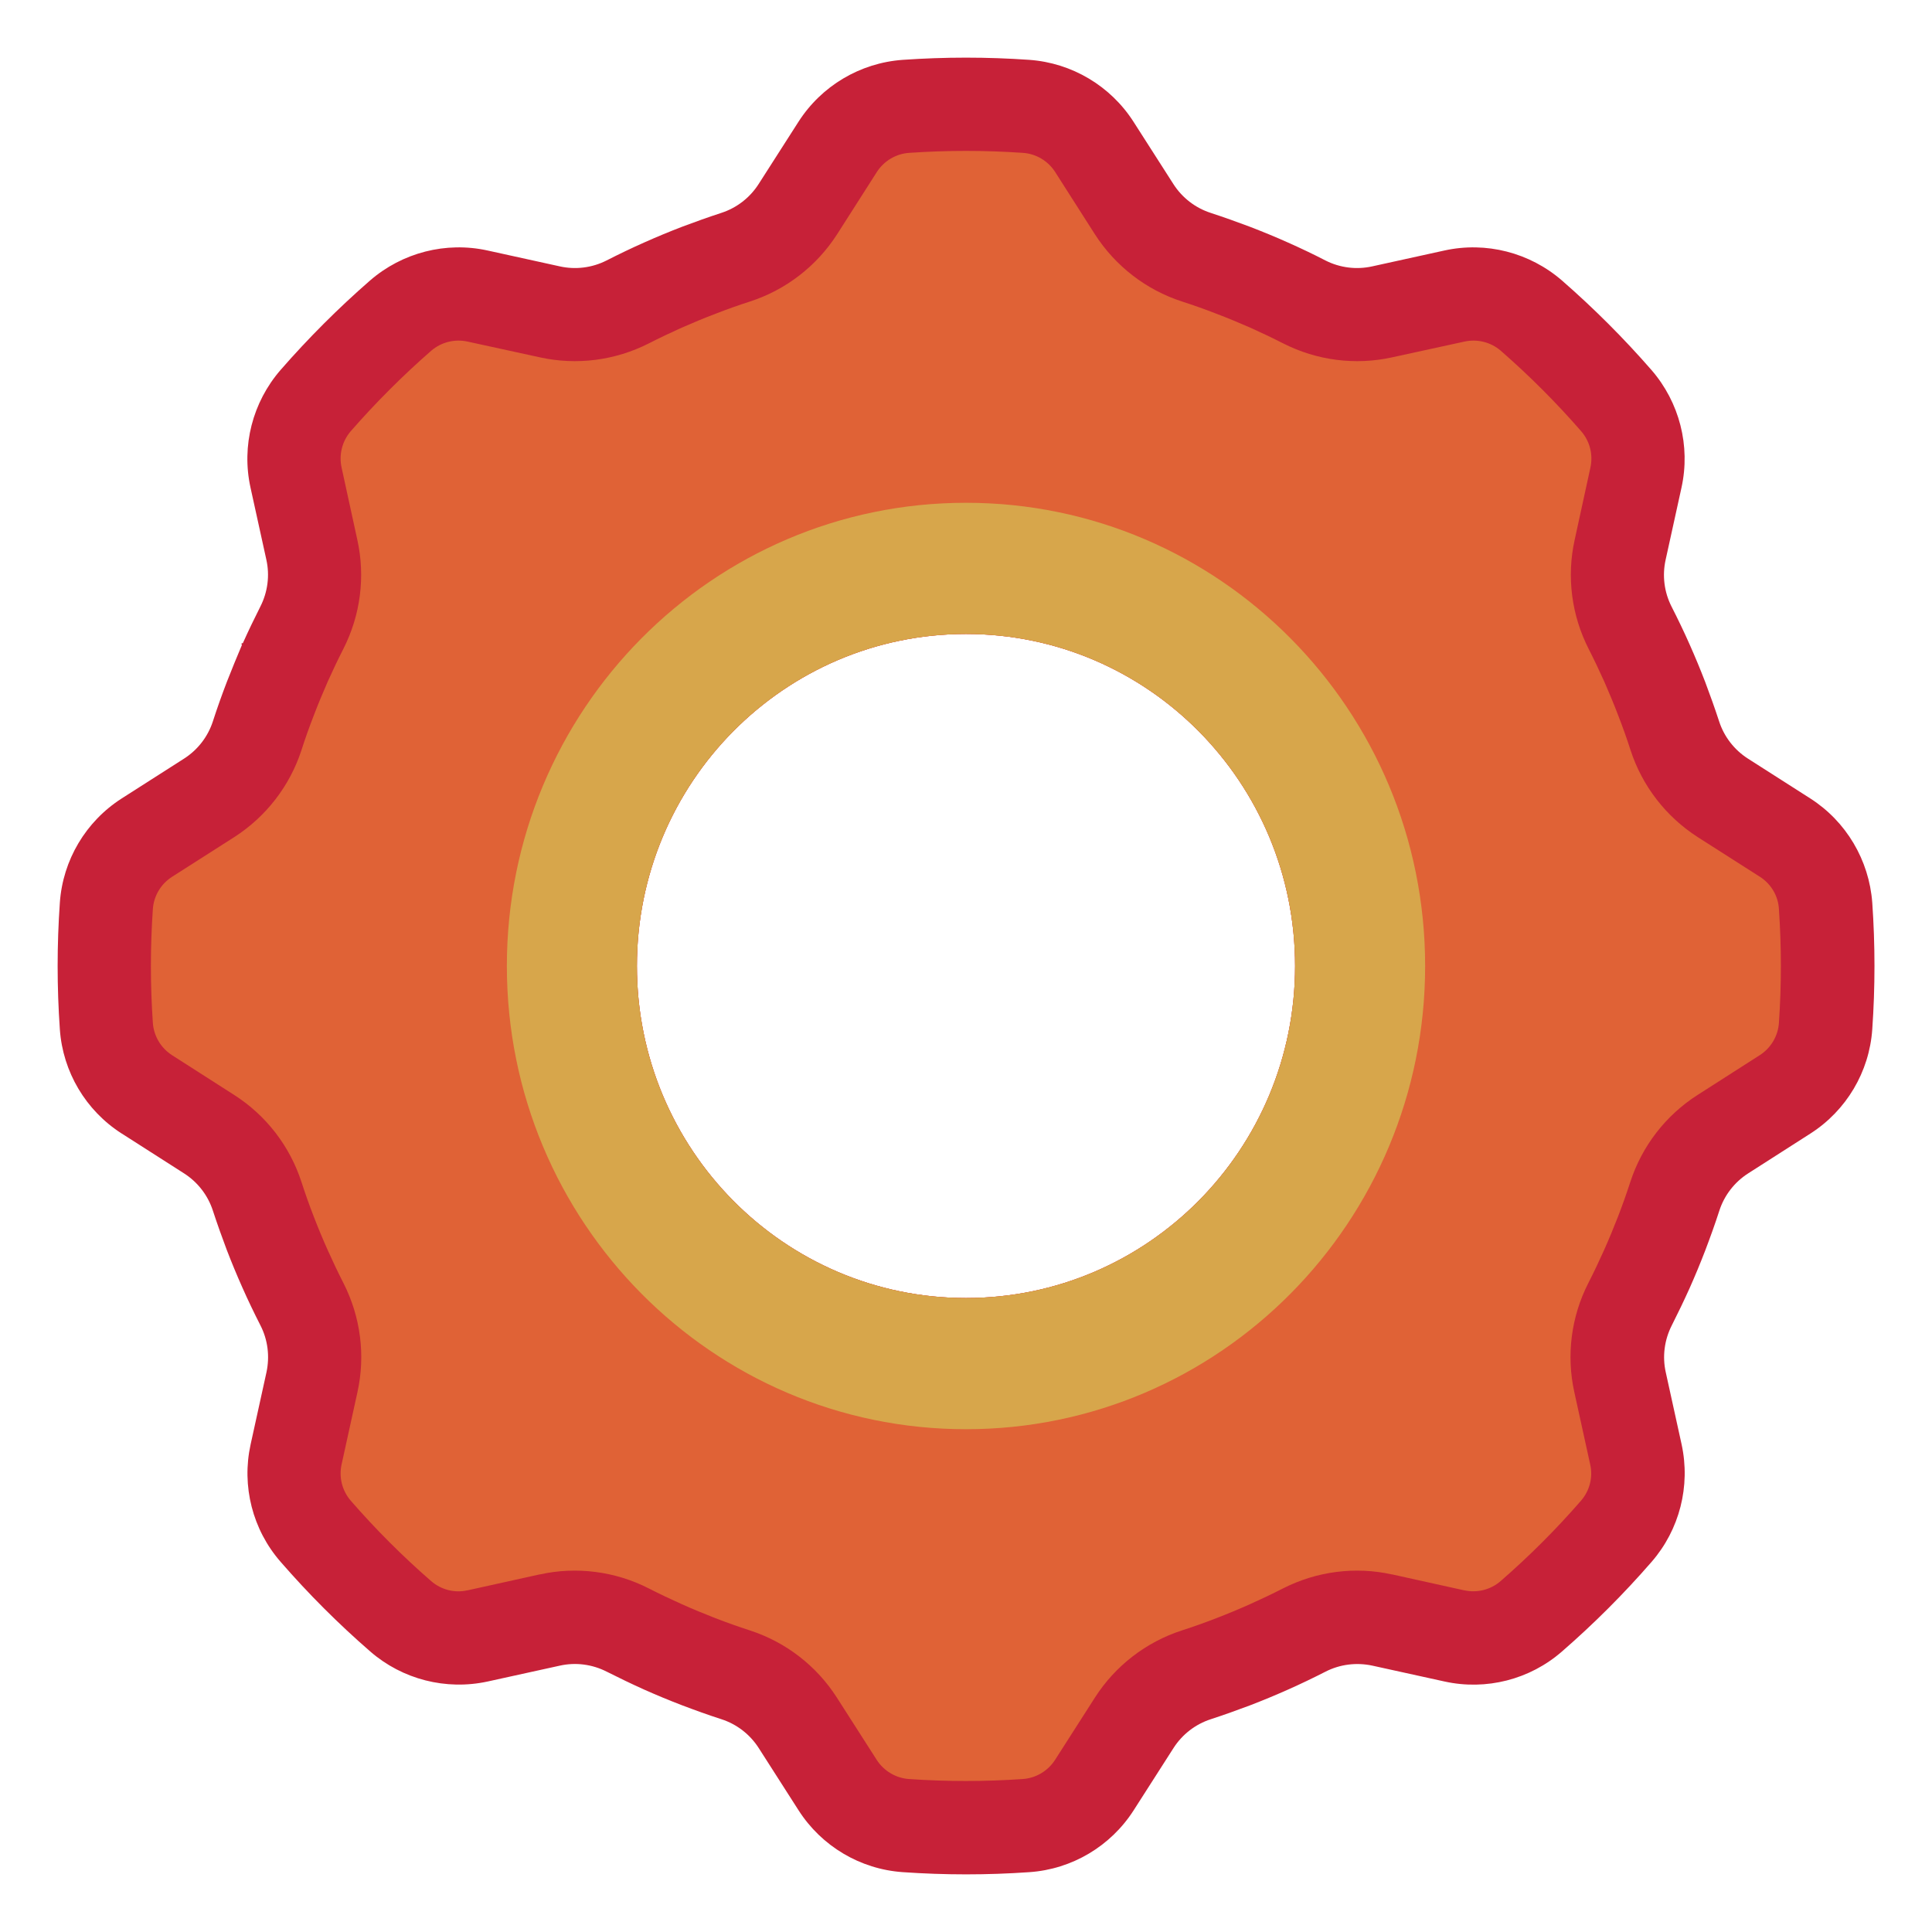
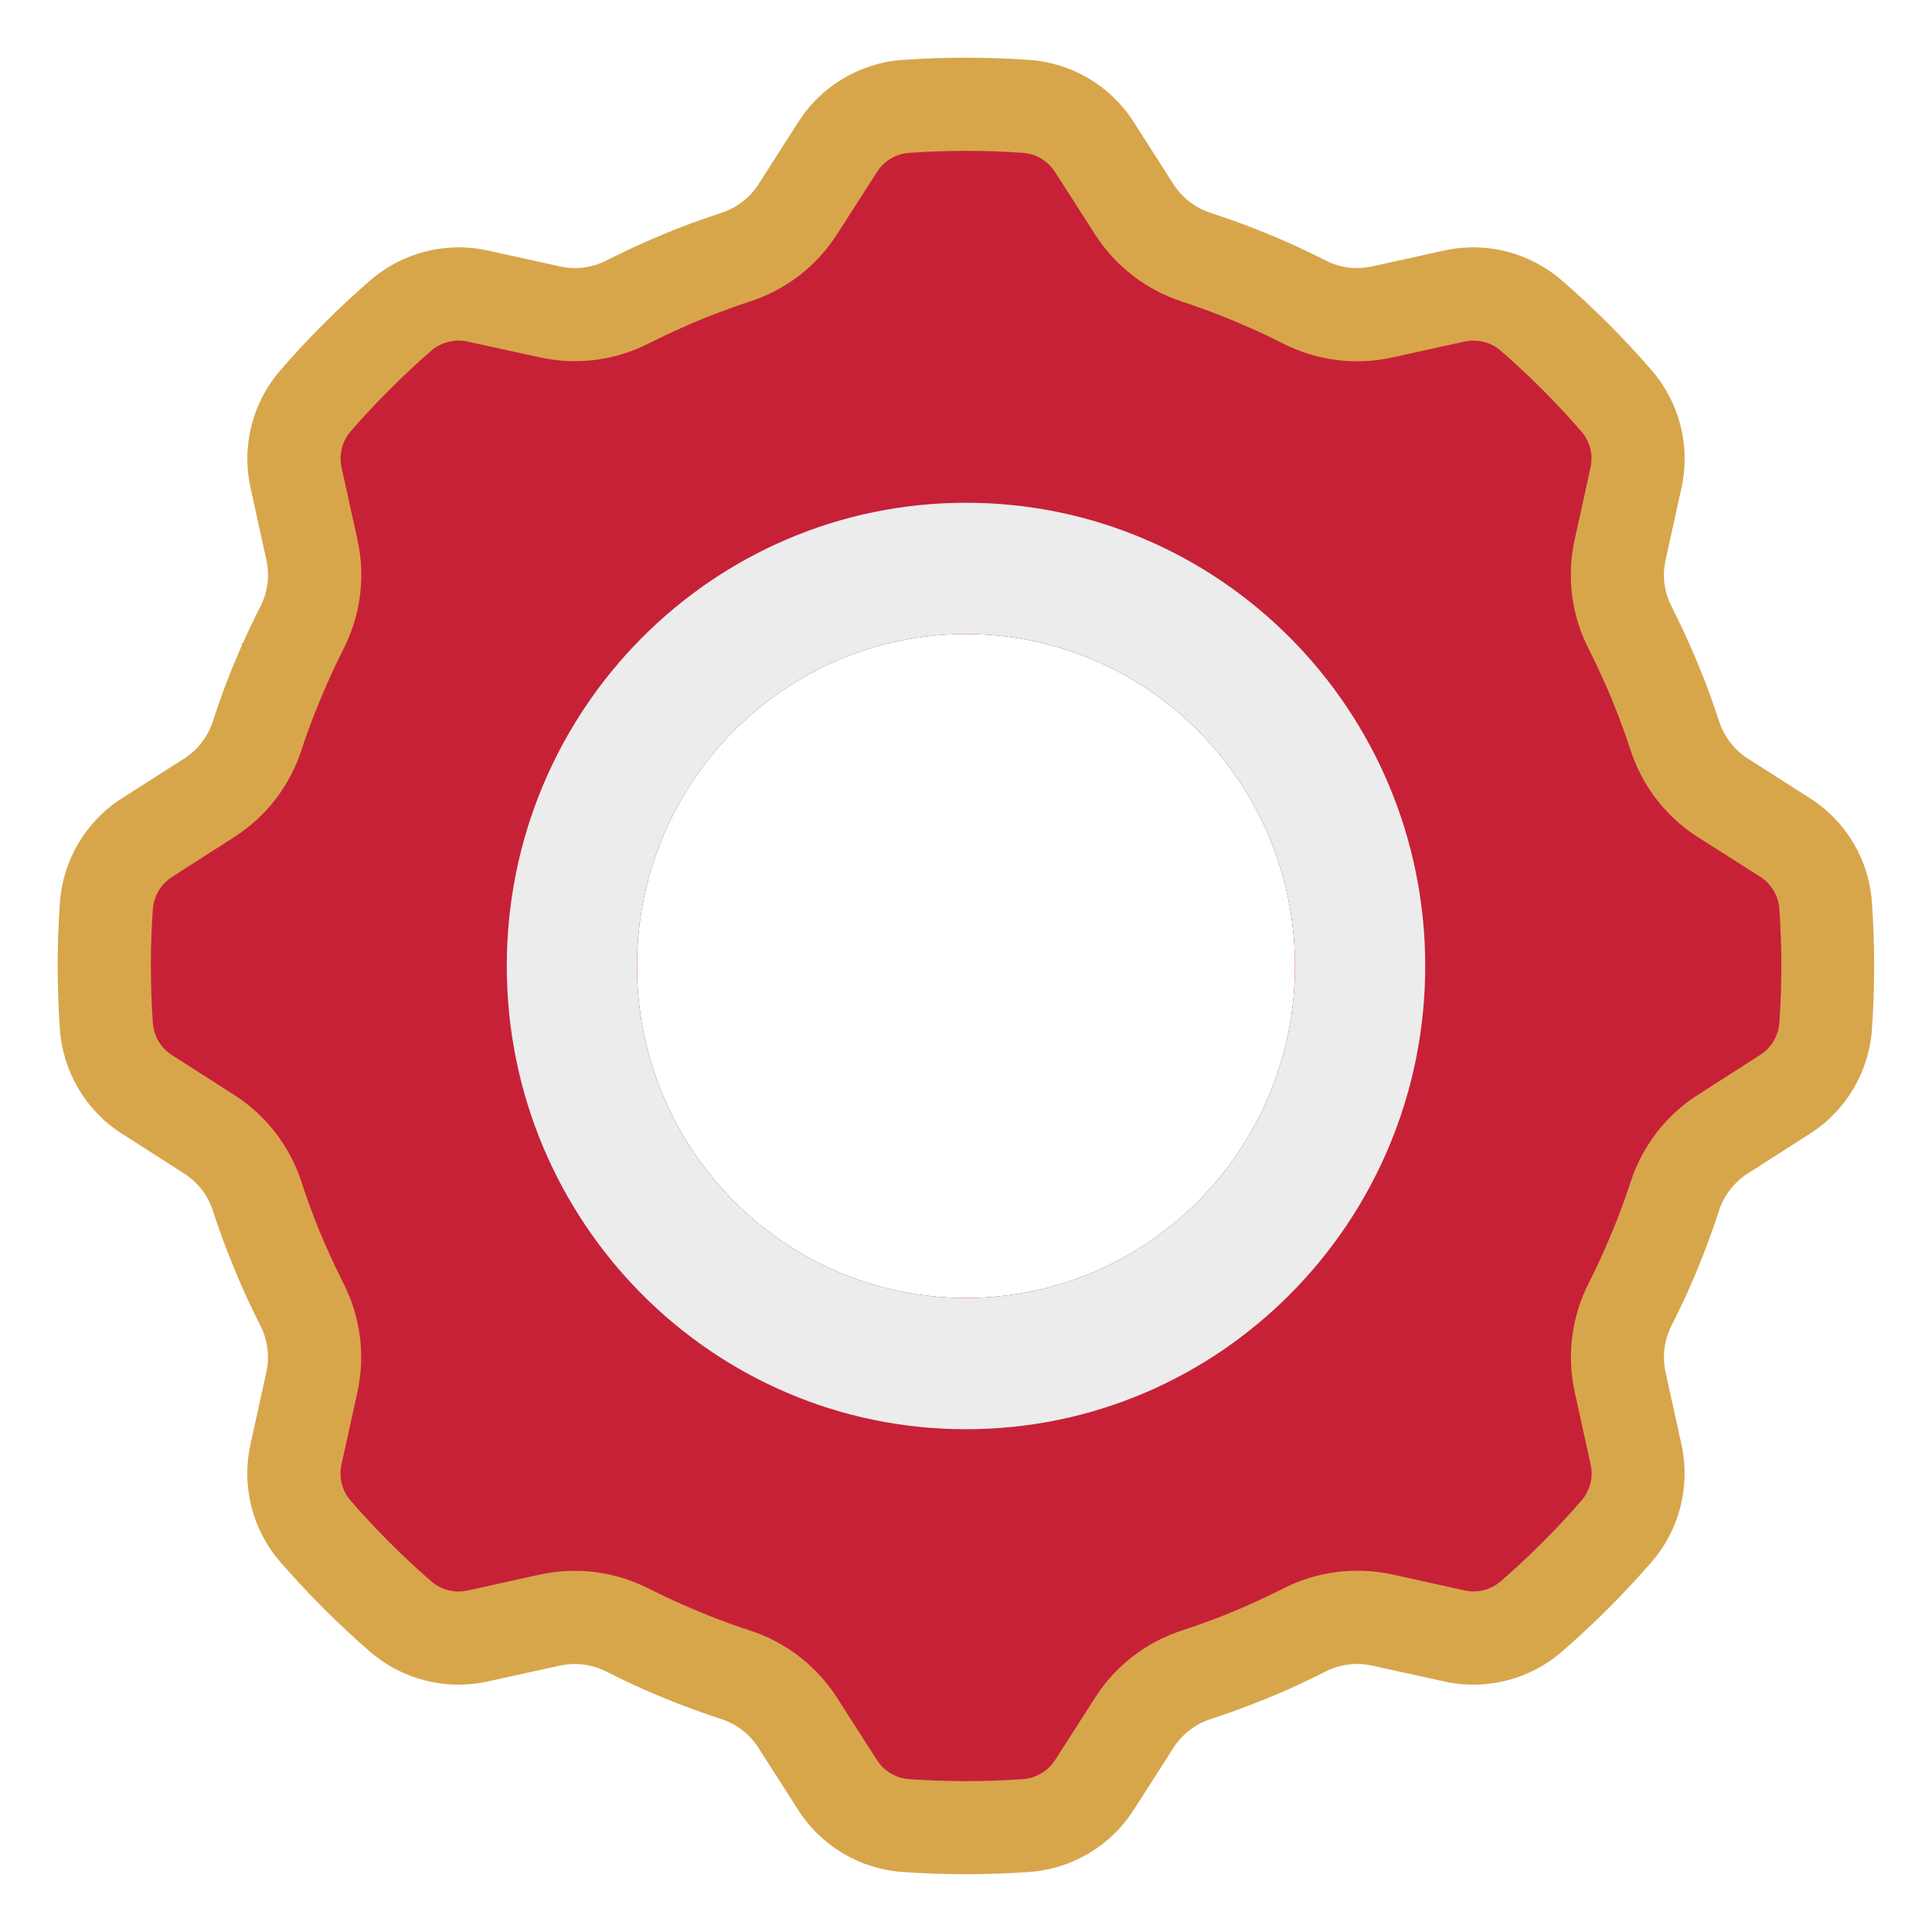
<svg xmlns="http://www.w3.org/2000/svg" width="64" height="64" version="1.1" viewBox="0 0 16.9 16.9" id="svg4" xml:space="preserve">
  <defs id="defs4">
    <marker id="DistanceX" orient="auto" refX="0.0" refY="0.0" style="overflow:visible">
      <path d="M 3,-3 L -3,3 M 0,-5 L  0,5" style="stroke:#000000; stroke-width:0.5" id="path1-9" />
    </marker>
    <pattern id="Hatch" patternUnits="userSpaceOnUse" width="8" height="8" x="0" y="0">
      <path d="M8 4 l-4,4" stroke="#000000" stroke-width="0.25" linecap="square" id="path2-4" />
      <path d="M6 2 l-4,4" stroke="#000000" stroke-width="0.25" linecap="square" id="path3-8" />
      <path d="M4 0 l-4,4" stroke="#000000" stroke-width="0.25" linecap="square" id="path4-8" />
    </pattern>
    <symbol id="*MODEL_SPACE" />
    <symbol id="*PAPER_SPACE" />
    <marker id="DistanceX-4" orient="auto" refX="0.0" refY="0.0" style="overflow:visible">
      <path d="M 3,-3 L -3,3 M 0,-5 L  0,5" style="stroke:#000000; stroke-width:0.5" id="path1" />
    </marker>
    <pattern id="Hatch-5" patternUnits="userSpaceOnUse" width="8" height="8" x="0" y="0">
      <path d="M8 4 l-4,4" stroke="#000000" stroke-width="0.25" linecap="square" id="path2" />
      <path d="M6 2 l-4,4" stroke="#000000" stroke-width="0.25" linecap="square" id="path3" />
      <path d="M4 0 l-4,4" stroke="#000000" stroke-width="0.25" linecap="square" id="path4" />
    </pattern>
    <symbol id="*MODEL_SPACE-5" />
    <symbol id="*PAPER_SPACE-1" />
    <marker id="DistanceX-1" orient="auto" refX="0.0" refY="0.0" style="overflow:visible">
      <path d="M 3,-3 L -3,3 M 0,-5 L  0,5" style="stroke:#000000; stroke-width:0.5" id="path1-1" />
    </marker>
    <pattern id="Hatch-52" patternUnits="userSpaceOnUse" width="8" height="8" x="0" y="0">
      <path d="M8 4 l-4,4" stroke="#000000" stroke-width="0.25" linecap="square" id="path2-7" />
      <path d="M6 2 l-4,4" stroke="#000000" stroke-width="0.25" linecap="square" id="path3-6" />
      <path d="M4 0 l-4,4" stroke="#000000" stroke-width="0.25" linecap="square" id="path4-1" />
    </pattern>
    <symbol id="*MODEL_SPACE-4" />
    <symbol id="*PAPER_SPACE-2" />
  </defs>
-   <g id="g5" transform="matrix(0.9909332,0,0,0.9909332,0.07661458,0.07661444)">
-     <path id="path85" style="fill:#c72138;fill-opacity:1;stroke:none;stroke-width:0.027" d="M 7.891,0.451 C 7.515,0.478 7.174,0.681 6.971,0.998 L 6.619,1.548 C 6.542,1.668 6.426,1.758 6.29,1.802 6.174,1.84 6.059,1.881 5.945,1.924 5.833,1.967 5.722,2.013 5.612,2.062 5.499,2.112 5.387,2.166 5.277,2.222 5.149,2.287 5.003,2.305 4.864,2.274 L 4.227,2.134 C 3.859,2.053 3.474,2.152 3.189,2.399 2.908,2.644 2.644,2.908 2.399,3.189 2.152,3.474 2.053,3.859 2.134,4.227 l 0.14,0.637 c 0.031,0.139 0.012,0.285 -0.053,0.413 -0.054,0.107 -0.106,0.215 -0.155,0.324 -2.501e-4,-1.013e-4 -0.001,-4.433e-4 -0.002,-5.157e-4 -5.346e-4,-8.7e-5 -0.002,-2.86e-5 -0.003,0 -2.674e-4,4.32e-5 -0.001,4.437e-4 -0.002,5.157e-4 -2.501e-4,1.01e-4 -0.001,9.017e-4 -0.002,0.001 l -5.157e-4,5.158e-4 -5.158e-4,5.157e-4 -5.157e-4,5.158e-4 c -1.467e-4,2.454e-4 -4.002e-4,0.001 -5.158e-4,0.002 -1.622e-4,6.064e-4 -5.122e-4,0.001 -5.157e-4,0.002 3.9e-6,8.119e-4 3.132e-4,0.002 5.157e-4,0.003 1.435e-4,2.963e-4 8.506e-4,0.001 0.001,0.002 2.134e-4,2.233e-4 0.001,0.001 0.002,0.002 2.636e-4,1.501e-4 7.503e-4,-1.137e-4 0.001,0 C 2.014,5.721 1.969,5.83 1.926,5.94 1.882,6.055 1.84,6.172 1.802,6.29 1.758,6.426 1.668,6.542 1.548,6.619 L 0.997,6.971 c -0.317,0.203 -0.52,0.544 -0.546,0.92 -0.026,0.372 -0.026,0.746 0,1.118 0.026,0.376 0.229,0.717 0.546,0.92 h 5.1575e-4 L 1.548,10.281 c 0.12,0.077 0.21,0.193 0.254,0.329 0.038,0.116 0.079,0.231 0.122,0.345 0.043,0.112 0.089,0.223 0.138,0.333 0.05,0.113 0.104,0.225 0.16,0.335 0.065,0.127 0.083,0.273 0.053,0.413 l -0.14,0.637 c -0.081,0.368 0.017,0.753 0.265,1.037 0.245,0.282 0.509,0.546 0.791,0.791 0.284,0.247 0.669,0.345 1.037,0.265 l 0.637,-0.14 c 0.139,-0.031 0.285,-0.012 0.413,0.053 0.109,0.055 0.219,0.108 0.33,0.158 0.11,0.049 0.221,0.095 0.333,0.138 0.116,0.044 0.232,0.086 0.35,0.124 0.136,0.044 0.252,0.134 0.329,0.254 l 0.352,0.55 c 0.203,0.317 0.544,0.52 0.92,0.546 0.372,0.026 0.746,0.026 1.118,0 0.376,-0.026 0.717,-0.229 0.92,-0.546 l 0.352,-0.55 c 0.077,-0.12 0.193,-0.21 0.329,-0.254 0.116,-0.038 0.231,-0.079 0.345,-0.122 0.112,-0.043 0.223,-0.089 0.333,-0.138 0.113,-0.05 0.225,-0.104 0.335,-0.16 0.127,-0.065 0.273,-0.083 0.413,-0.053 l 0.637,0.14 c 0.368,0.081 0.753,-0.017 1.037,-0.265 0.282,-0.245 0.546,-0.509 0.791,-0.791 0.247,-0.284 0.345,-0.669 0.265,-1.037 l -0.14,-0.637 c -0.031,-0.139 -0.012,-0.285 0.053,-0.413 0.055,-0.109 0.108,-0.219 0.158,-0.33 0.049,-0.11 0.095,-0.221 0.138,-0.333 0.044,-0.116 0.086,-0.232 0.124,-0.35 0.044,-0.136 0.134,-0.252 0.254,-0.329 l 0.55,-0.352 c 0.317,-0.203 0.52,-0.544 0.546,-0.92 0.026,-0.372 0.026,-0.746 0,-1.118 C 16.422,7.515 16.22,7.174 15.903,6.971 L 15.352,6.619 C 15.232,6.542 15.142,6.426 15.098,6.29 15.06,6.174 15.019,6.059 14.976,5.945 14.933,5.833 14.887,5.722 14.838,5.612 14.788,5.499 14.734,5.387 14.678,5.277 14.613,5.149 14.595,5.003 14.626,4.864 L 14.766,4.227 C 14.847,3.859 14.748,3.474 14.501,3.189 14.256,2.908 13.992,2.644 13.711,2.399 13.426,2.152 13.041,2.053 12.673,2.134 L 12.036,2.274 C 11.897,2.305 11.751,2.287 11.623,2.222 11.515,2.166 11.405,2.114 11.293,2.064 11.182,2.014 11.069,1.968 10.955,1.924 10.841,1.881 10.726,1.84 10.61,1.802 10.474,1.758 10.358,1.668 10.281,1.548 L 9.929,0.998 C 9.726,0.681 9.385,0.478 9.009,0.451 c -0.372,-0.026 -0.746,-0.026 -1.118,0 z M 8.45,5.519 A 2.905,2.931 0 0 1 11.355,8.45 2.905,2.931 0 0 1 8.45,11.381 2.905,2.931 0 0 1 5.545,8.45 2.905,2.931 0 0 1 8.45,5.519 Z" />
-     <path id="path84-9" style="fill:#e06236;fill-opacity:1;stroke:none;stroke-width:0.027" d="m 7.948,1.272 c -0.116,0.008 -0.222,0.071 -0.285,0.169 L 7.312,1.991 C 7.132,2.271 6.861,2.481 6.544,2.584 6.441,2.617 6.34,2.653 6.24,2.692 6.139,2.73 6.04,2.772 5.941,2.815 5.843,2.859 5.746,2.905 5.65,2.954 5.353,3.105 5.013,3.149 4.688,3.077 L 4.05,2.938 C 3.936,2.913 3.817,2.943 3.729,3.019 3.477,3.239 3.239,3.477 3.019,3.729 2.943,3.817 2.913,3.936 2.938,4.05 L 3.077,4.688 C 3.149,5.013 3.105,5.353 2.954,5.65 2.905,5.746 2.859,5.843 2.815,5.941 2.772,6.04 2.73,6.139 2.692,6.24 2.653,6.34 2.617,6.441 2.584,6.544 2.481,6.861 2.271,7.132 1.991,7.312 L 1.441,7.663 c -0.098,0.063 -0.161,0.168 -0.169,0.285 -0.023,0.334 -0.023,0.669 0,1.004 0.008,0.116 0.071,0.222 0.169,0.285 l 0.55,0.352 c 0.281,0.18 0.49,0.451 0.593,0.768 0.033,0.102 0.069,0.204 0.108,0.304 0.039,0.101 0.08,0.2 0.124,0.298 0.044,0.098 0.09,0.195 0.139,0.291 0.151,0.297 0.195,0.637 0.123,0.962 l -0.14,0.638 c -0.025,0.114 0.005,0.232 0.081,0.32 0.22,0.253 0.457,0.49 0.71,0.71 0.088,0.076 0.206,0.107 0.32,0.081 v 5.15e-4 l 0.638,-0.141 v 5.16e-4 c 0.325,-0.072 0.666,-0.028 0.962,0.123 0.096,0.049 0.193,0.095 0.291,0.139 0.098,0.044 0.198,0.085 0.298,0.124 0.101,0.039 0.202,0.075 0.304,0.108 0.317,0.103 0.588,0.312 0.768,0.593 l 0.352,0.55 c 0.063,0.098 0.169,0.161 0.285,0.169 0.334,0.023 0.669,0.023 1.004,0 0.116,-0.008 0.222,-0.071 0.285,-0.169 l 0.352,-0.55 c 0.18,-0.281 0.451,-0.49 0.768,-0.593 0.102,-0.033 0.204,-0.069 0.304,-0.108 0.101,-0.039 0.2,-0.08 0.298,-0.124 0.098,-0.044 0.195,-0.09 0.291,-0.139 0.297,-0.151 0.637,-0.195 0.962,-0.123 v -5.16e-4 l 0.638,0.141 v -5.15e-4 c 0.114,0.025 0.232,-0.005 0.32,-0.081 0.253,-0.22 0.49,-0.457 0.71,-0.71 0.076,-0.088 0.107,-0.206 0.081,-0.32 l -0.14,-0.638 c -0.072,-0.325 -0.028,-0.666 0.123,-0.962 0.049,-0.096 0.095,-0.193 0.139,-0.291 0.044,-0.098 0.085,-0.198 0.124,-0.298 0.039,-0.101 0.075,-0.202 0.108,-0.304 0.103,-0.317 0.312,-0.588 0.593,-0.768 l 0.55,-0.352 c 0.098,-0.063 0.161,-0.168 0.169,-0.285 0.023,-0.334 0.023,-0.669 0,-1.004 C 15.62,7.832 15.557,7.726 15.459,7.663 L 14.909,7.312 C 14.629,7.132 14.419,6.861 14.316,6.544 14.283,6.441 14.247,6.34 14.208,6.24 14.17,6.139 14.128,6.04 14.085,5.941 14.041,5.843 13.995,5.746 13.946,5.65 13.795,5.353 13.751,5.013 13.823,4.688 L 13.962,4.05 c 0.025,-0.114 -0.005,-0.232 -0.081,-0.32 C 13.661,3.477 13.423,3.239 13.171,3.019 13.083,2.943 12.964,2.913 12.85,2.938 L 12.212,3.077 C 11.887,3.149 11.547,3.105 11.25,2.954 11.154,2.905 11.057,2.859 10.959,2.815 10.86,2.772 10.761,2.73 10.66,2.692 10.56,2.653 10.459,2.617 10.356,2.584 10.039,2.481 9.768,2.271 9.588,1.991 L 9.237,1.441 c -0.063,-0.098 -0.168,-0.161 -0.285,-0.169 -0.334,-0.023 -0.669,-0.023 -1.004,0 z M 8.45,5.519 A 2.905,2.931 0 0 1 11.355,8.45 2.905,2.931 0 0 1 8.45,11.381 2.905,2.931 0 0 1 5.545,8.45 2.905,2.931 0 0 1 8.45,5.519 Z" />
-     <path id="path5" style="fill:#d7a64b;fill-opacity:1;stroke-width:1.325" d="M 8.45,4.361 A 4.053,4.089 0 0 0 4.397,8.45 4.053,4.089 0 0 0 8.45,12.539 4.053,4.089 0 0 0 12.503,8.45 4.053,4.089 0 0 0 8.45,4.361 Z m 0,1.158 A 2.905,2.931 0 0 1 11.355,8.45 2.905,2.931 0 0 1 8.45,11.381 2.905,2.931 0 0 1 5.545,8.45 2.905,2.931 0 0 1 8.45,5.519 Z" />
+   <g id="g1">
+     <path id="path85" style="fill:#d7a64b;fill-opacity:1;stroke:none;stroke-width:0.027" d="M 7.896,0.524 C 7.524,0.55 7.185,0.751 6.984,1.066 L 6.636,1.61 C 6.559,1.73 6.444,1.819 6.31,1.862 6.195,1.9 6.081,1.94 5.968,1.983 5.857,2.026 5.746,2.072 5.638,2.12 5.525,2.17 5.415,2.223 5.305,2.278 5.179,2.343 5.035,2.361 4.897,2.33 L 4.265,2.191 C 3.9,2.111 3.519,2.209 3.237,2.454 2.958,2.696 2.696,2.958 2.454,3.237 2.209,3.519 2.111,3.9 2.191,4.265 L 2.33,4.897 C 2.361,5.035 2.343,5.179 2.278,5.305 2.224,5.411 2.173,5.518 2.125,5.626 c -2.479e-4,-1.004e-4 -0.001,-4.393e-4 -0.002,-5.111e-4 -5.297e-4,-8.62e-5 -0.002,-2.83e-5 -0.003,0 -2.65e-4,4.29e-5 -0.001,4.397e-4 -0.002,5.111e-4 -2.479e-4,1.001e-4 -0.001,8.935e-4 -0.002,0.001 l -5.11e-4,5.112e-4 -5.111e-4,5.11e-4 -5.111e-4,5.111e-4 c -1.453e-4,2.432e-4 -3.965e-4,0.001 -5.111e-4,0.002 -1.607e-4,6.01e-4 -5.075e-4,0.001 -5.11e-4,0.002 3.9e-6,8.045e-4 3.104e-4,0.002 5.11e-4,0.003 1.422e-4,2.936e-4 8.429e-4,0.001 0.001,0.002 2.114e-4,2.213e-4 0.001,0.001 0.002,0.002 2.612e-4,1.488e-4 7.435e-4,-1.126e-4 0.001,0 -0.047,0.107 -0.092,0.215 -0.134,0.324 C 1.941,6.077 1.9,6.193 1.862,6.31 1.819,6.444 1.73,6.559 1.61,6.636 L 1.065,6.984 C 0.75,7.185 0.55,7.524 0.524,7.896 c -0.026,0.369 -0.026,0.739 0,1.108 0.026,0.372 0.227,0.711 0.541,0.912 h 5.111e-4 l 0.545,0.349 c 0.119,0.076 0.208,0.191 0.252,0.326 0.037,0.115 0.078,0.229 0.121,0.342 0.043,0.111 0.088,0.221 0.136,0.33 0.05,0.112 0.103,0.223 0.158,0.332 0.064,0.126 0.083,0.271 0.052,0.409 l -0.139,0.632 c -0.08,0.365 0.017,0.746 0.262,1.028 0.243,0.279 0.504,0.541 0.783,0.783 0.282,0.245 0.663,0.342 1.028,0.262 l 0.632,-0.139 c 0.138,-0.03 0.283,-0.012 0.409,0.052 0.108,0.055 0.217,0.107 0.327,0.156 0.109,0.048 0.219,0.094 0.33,0.136 0.115,0.044 0.23,0.085 0.347,0.123 0.135,0.044 0.25,0.133 0.326,0.252 l 0.349,0.545 c 0.201,0.315 0.539,0.515 0.912,0.541 0.369,0.026 0.739,0.026 1.108,0 0.372,-0.026 0.711,-0.227 0.912,-0.541 l 0.349,-0.545 c 0.076,-0.119 0.191,-0.208 0.326,-0.252 0.115,-0.037 0.229,-0.078 0.342,-0.121 0.111,-0.043 0.221,-0.088 0.33,-0.136 0.112,-0.05 0.223,-0.103 0.332,-0.158 0.126,-0.064 0.271,-0.083 0.409,-0.052 l 0.632,0.139 c 0.365,0.08 0.746,-0.017 1.028,-0.262 0.279,-0.243 0.541,-0.504 0.783,-0.783 0.245,-0.282 0.342,-0.663 0.262,-1.028 l -0.139,-0.632 c -0.03,-0.138 -0.012,-0.283 0.052,-0.409 0.055,-0.108 0.107,-0.217 0.156,-0.327 0.048,-0.109 0.094,-0.219 0.136,-0.33 0.044,-0.115 0.085,-0.23 0.123,-0.347 0.044,-0.135 0.133,-0.25 0.252,-0.326 l 0.545,-0.349 c 0.315,-0.201 0.515,-0.539 0.541,-0.912 0.026,-0.369 0.026,-0.739 0,-1.108 C 16.35,7.524 16.15,7.185 15.835,6.984 L 15.29,6.636 C 15.17,6.559 15.081,6.444 15.038,6.31 15,6.195 14.96,6.081 14.917,5.968 14.874,5.857 14.828,5.746 14.78,5.638 14.73,5.525 14.677,5.415 14.622,5.305 14.557,5.179 14.539,5.035 14.57,4.897 L 14.709,4.265 C 14.789,3.9 14.691,3.519 14.446,3.237 14.204,2.958 13.942,2.696 13.663,2.454 13.381,2.209 13,2.111 12.635,2.191 L 12.003,2.33 C 11.865,2.361 11.721,2.343 11.595,2.278 11.487,2.223 11.378,2.171 11.268,2.122 11.157,2.073 11.045,2.027 10.932,1.983 10.819,1.94 10.705,1.9 10.59,1.862 10.456,1.819 10.341,1.73 10.264,1.61 L 9.916,1.066 C 9.715,0.751 9.376,0.55 9.004,0.524 c -0.369,-0.026 -0.739,-0.026 -1.108,0 z M 8.45,5.546 A 2.878,2.904 0 0 1 11.328,8.45 2.878,2.904 0 0 1 8.45,11.354 2.878,2.904 0 0 1 5.572,8.45 2.878,2.904 0 0 1 8.45,5.546 Z" />
+     <path id="path84-9" style="fill:#c72138;fill-opacity:1;stroke:none;stroke-width:0.027" d="M 7.953,1.337 C 7.838,1.345 7.733,1.407 7.671,1.505 L 7.322,2.049 C 7.144,2.328 6.875,2.535 6.561,2.637 6.46,2.67 6.359,2.706 6.26,2.744 6.16,2.782 6.062,2.823 5.964,2.867 5.867,2.91 5.77,2.956 5.675,3.004 5.381,3.154 5.044,3.197 4.722,3.126 L 4.09,2.988 C 3.977,2.963 3.859,2.993 3.772,3.068 3.522,3.286 3.286,3.522 3.068,3.772 2.993,3.859 2.963,3.977 2.988,4.09 l 0.139,0.632 c 0.071,0.322 0.028,0.659 -0.122,0.954 -0.048,0.095 -0.094,0.191 -0.137,0.289 -0.043,0.097 -0.084,0.196 -0.123,0.295 C 2.706,6.359 2.67,6.46 2.637,6.561 2.535,6.875 2.328,7.144 2.049,7.322 L 1.505,7.671 c -0.097,0.062 -0.16,0.167 -0.168,0.282 -0.023,0.331 -0.023,0.663 0,0.995 0.008,0.115 0.07,0.22 0.168,0.282 L 2.049,9.578 c 0.278,0.178 0.486,0.447 0.588,0.761 0.033,0.101 0.069,0.202 0.107,0.302 0.038,0.1 0.079,0.198 0.123,0.295 0.043,0.097 0.089,0.194 0.137,0.289 0.15,0.294 0.193,0.631 0.122,0.954 l -0.139,0.632 c -0.025,0.113 0.005,0.23 0.081,0.317 0.218,0.251 0.453,0.486 0.704,0.704 0.087,0.076 0.205,0.106 0.317,0.081 v 5.11e-4 l 0.632,-0.14 v 5.12e-4 c 0.322,-0.071 0.659,-0.028 0.954,0.122 0.095,0.048 0.191,0.094 0.289,0.137 0.097,0.043 0.196,0.084 0.295,0.123 0.1,0.038 0.2,0.074 0.302,0.107 0.314,0.102 0.583,0.31 0.761,0.588 l 0.349,0.545 c 0.062,0.097 0.167,0.159 0.282,0.167 0.331,0.023 0.663,0.023 0.995,0 0.115,-0.008 0.22,-0.071 0.282,-0.168 l 0.349,-0.545 c 0.178,-0.278 0.447,-0.486 0.761,-0.588 0.101,-0.033 0.202,-0.069 0.302,-0.107 0.1,-0.038 0.198,-0.079 0.295,-0.123 0.097,-0.043 0.194,-0.089 0.289,-0.137 0.294,-0.15 0.631,-0.193 0.954,-0.122 v -5.12e-4 l 0.632,0.14 v -5.11e-4 c 0.113,0.025 0.23,-0.005 0.317,-0.081 0.251,-0.218 0.486,-0.453 0.704,-0.704 0.076,-0.087 0.106,-0.205 0.081,-0.317 l -0.139,-0.632 c -0.071,-0.322 -0.028,-0.659 0.122,-0.954 0.048,-0.095 0.094,-0.191 0.137,-0.289 0.043,-0.097 0.084,-0.196 0.123,-0.295 0.038,-0.1 0.074,-0.2 0.107,-0.302 0.102,-0.314 0.31,-0.583 0.588,-0.761 l 0.545,-0.349 c 0.097,-0.062 0.16,-0.167 0.168,-0.282 0.023,-0.331 0.023,-0.663 0,-0.995 -0.008,-0.115 -0.07,-0.22 -0.168,-0.282 L 14.851,7.322 C 14.572,7.144 14.365,6.875 14.263,6.561 14.23,6.46 14.194,6.359 14.156,6.26 14.118,6.16 14.077,6.062 14.033,5.964 13.99,5.867 13.944,5.77 13.896,5.675 13.746,5.381 13.703,5.044 13.774,4.722 l 0.139,-0.632 c 0.025,-0.113 -0.005,-0.23 -0.081,-0.317 C 13.614,3.522 13.378,3.286 13.128,3.068 13.041,2.993 12.923,2.963 12.81,2.988 l -0.632,0.139 c -0.322,0.071 -0.659,0.028 -0.954,-0.122 -0.095,-0.048 -0.191,-0.094 -0.289,-0.137 -0.097,-0.043 -0.196,-0.084 -0.295,-0.123 -0.1,-0.038 -0.2,-0.074 -0.302,-0.107 C 10.025,2.535 9.756,2.328 9.578,2.049 L 9.229,1.505 C 9.167,1.407 9.062,1.345 8.947,1.337 c -0.331,-0.023 -0.663,-0.023 -0.995,0 z m 0.497,4.209 A 2.878,2.904 0 0 1 11.328,8.45 2.878,2.904 0 0 1 8.45,11.354 2.878,2.904 0 0 1 5.572,8.45 2.878,2.904 0 0 1 8.45,5.546 Z" />
+     <path id="path5" style="fill:#ececec;fill-opacity:1;stroke-width:1.313" d="M 8.45,4.398 A 4.016,4.052 0 0 0 4.433,8.45 4.016,4.052 0 0 0 8.45,12.502 4.016,4.052 0 0 0 12.467,8.45 4.016,4.052 0 0 0 8.45,4.398 Z m 0,1.148 A 2.878,2.904 0 0 1 11.328,8.45 2.878,2.904 0 0 1 8.45,11.354 2.878,2.904 0 0 1 5.572,8.45 2.878,2.904 0 0 1 8.45,5.546 Z" />
  </g>
</svg>
